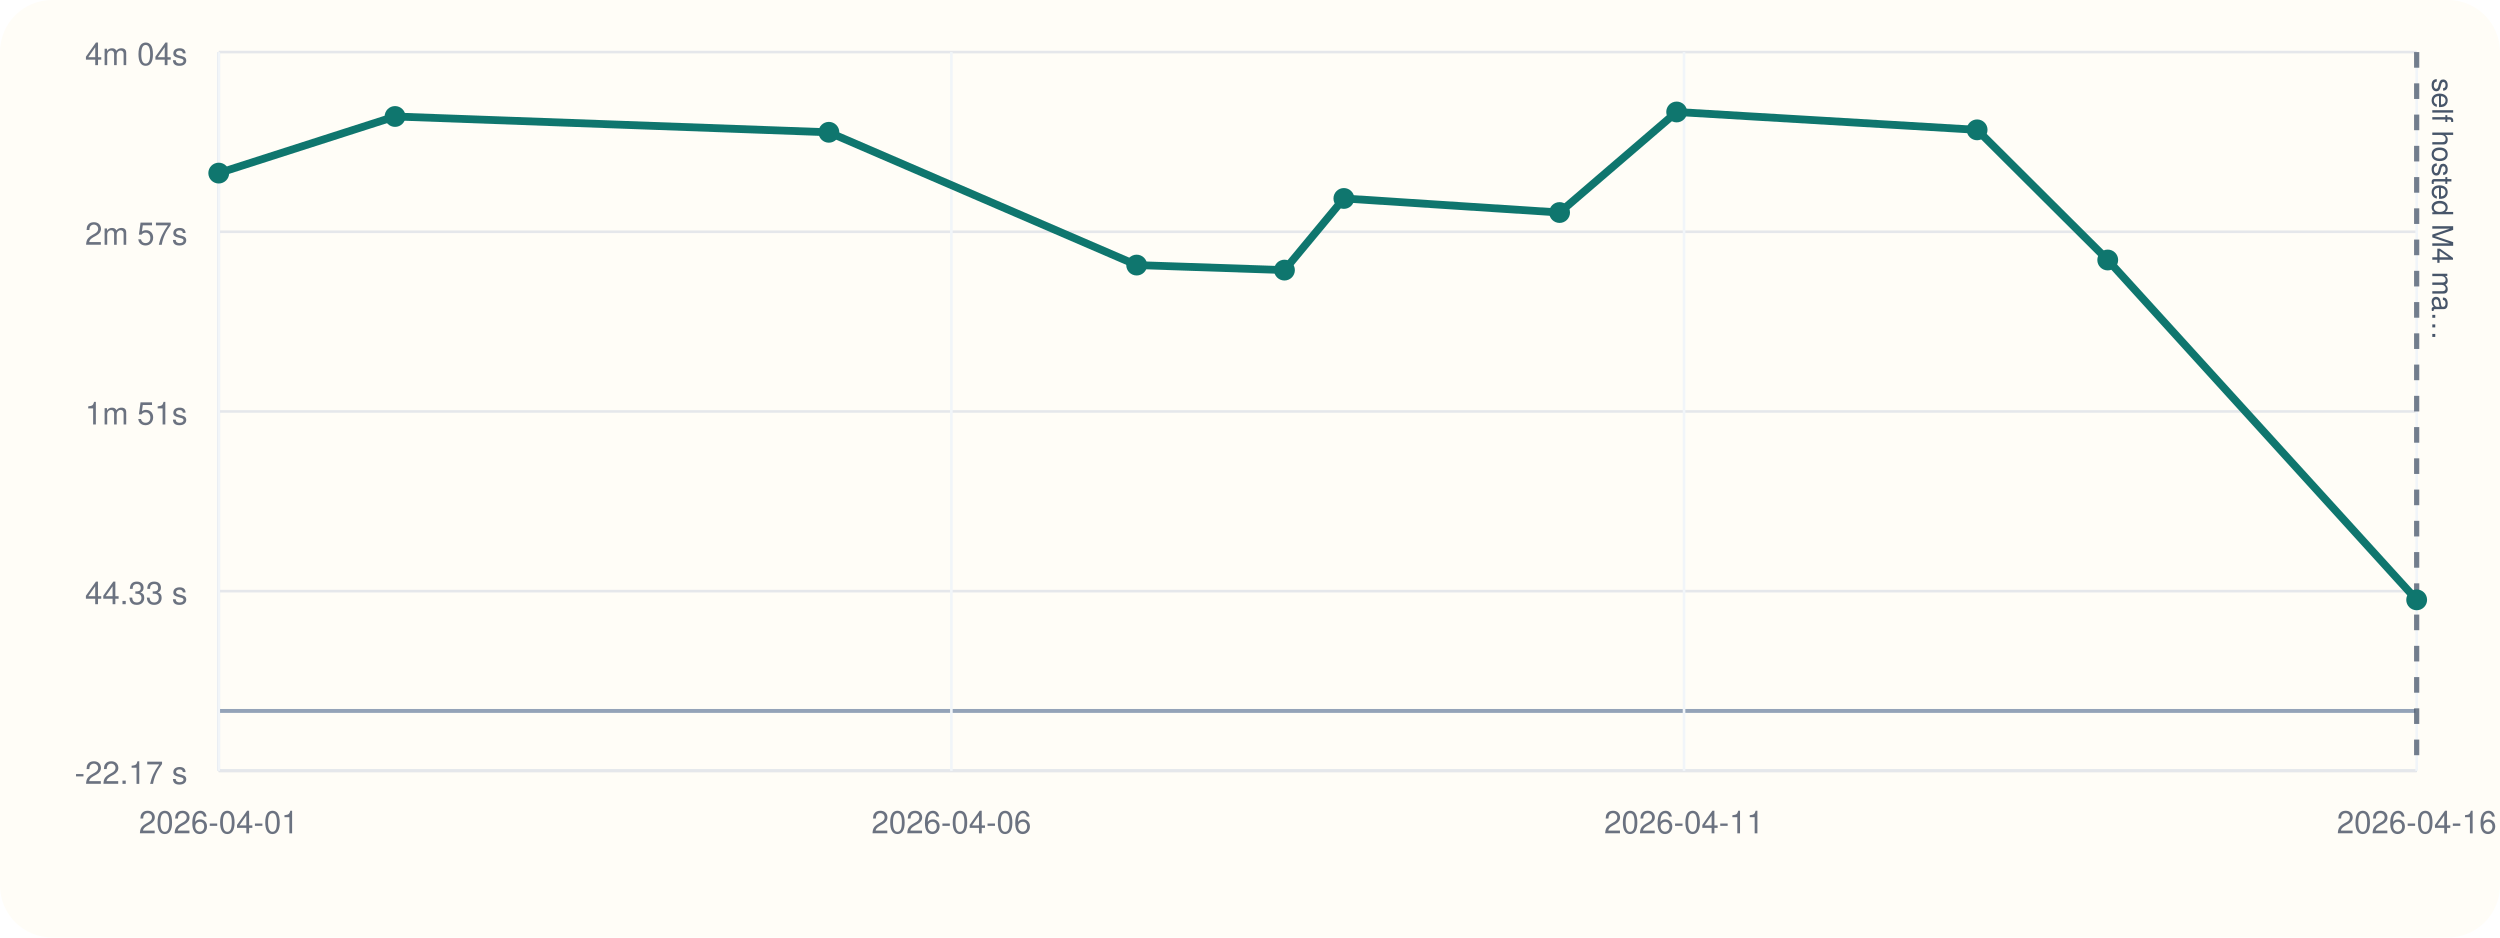
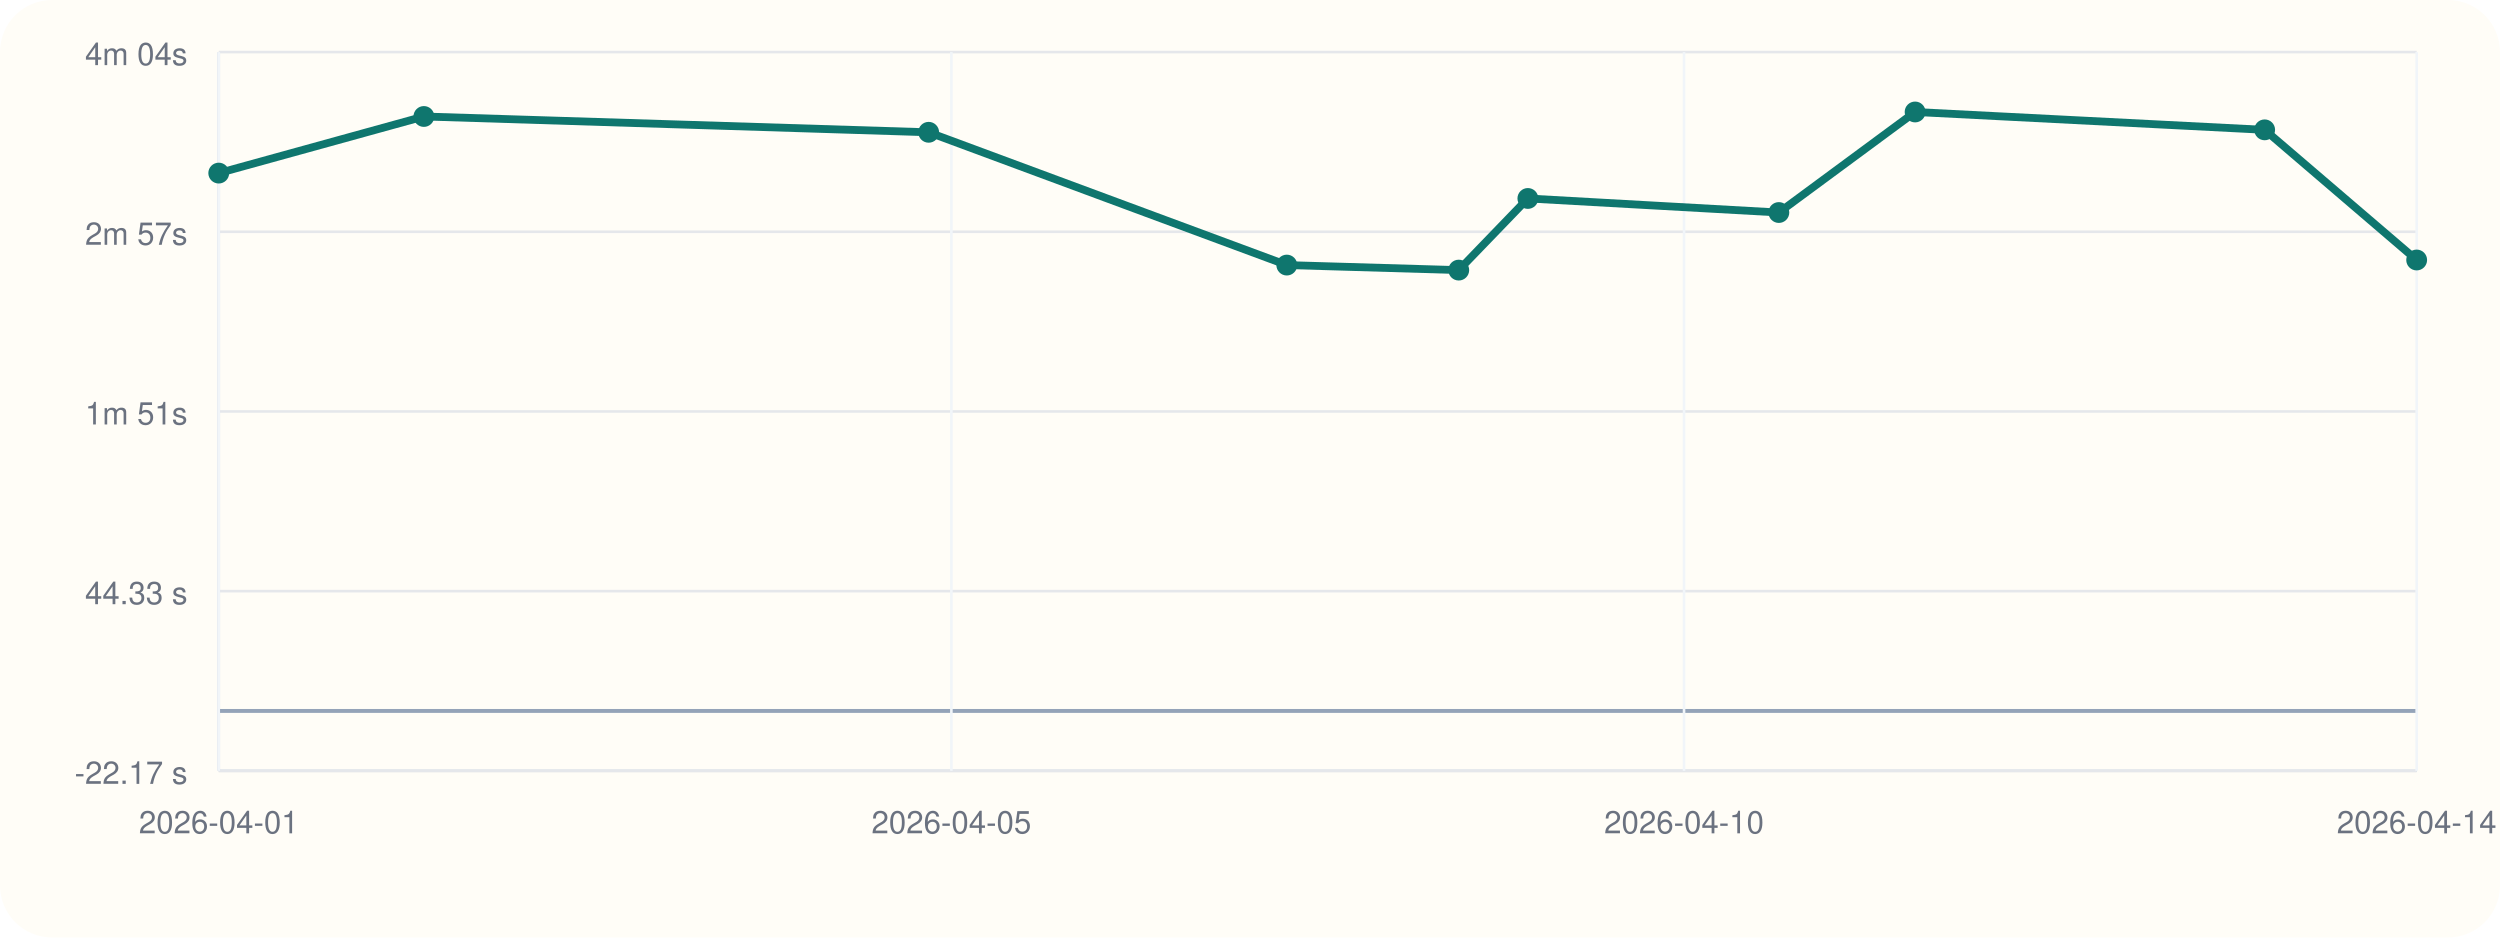
<svg xmlns="http://www.w3.org/2000/svg" viewBox="0 0 960 360">
  <rect width="960" height="360" rx="20" fill="#fffdf7" />
  <line x1="84" y1="296" x2="928" y2="296" stroke="#cbd5e1" stroke-width="1" />
  <line x1="84" y1="20" x2="84" y2="296" stroke="#cbd5e1" stroke-width="1" />
  <line x1="84" y1="273.00" x2="928" y2="273.00" stroke="#94a3b8" stroke-width="1.5" />
  <line x1="84" y1="296.00" x2="928" y2="296.00" stroke="#e5e7eb" stroke-width="1" />
  <text x="72" y="301.00" text-anchor="end" font-size="12" font-family="Helvetica, Arial, sans-serif" fill="#6b7280">-22.17 s</text>
  <line x1="84" y1="227.00" x2="928" y2="227.00" stroke="#e5e7eb" stroke-width="1" />
  <text x="72" y="232.00" text-anchor="end" font-size="12" font-family="Helvetica, Arial, sans-serif" fill="#6b7280">44.33 s</text>
  <line x1="84" y1="158.00" x2="928" y2="158.00" stroke="#e5e7eb" stroke-width="1" />
  <text x="72" y="163.00" text-anchor="end" font-size="12" font-family="Helvetica, Arial, sans-serif" fill="#6b7280">1m 51s</text>
  <line x1="84" y1="89.00" x2="928" y2="89.00" stroke="#e5e7eb" stroke-width="1" />
  <text x="72" y="94.00" text-anchor="end" font-size="12" font-family="Helvetica, Arial, sans-serif" fill="#6b7280">2m 57s</text>
  <line x1="84" y1="20.00" x2="928" y2="20.00" stroke="#e5e7eb" stroke-width="1" />
  <text x="72" y="25.00" text-anchor="end" font-size="12" font-family="Helvetica, Arial, sans-serif" fill="#6b7280">4m 04s</text>
  <line x1="84.00" y1="20" x2="84.00" y2="296" stroke="#f1f5f9" stroke-width="1" />
  <text x="84.00" y="320" text-anchor="middle" font-size="12" font-family="Helvetica, Arial, sans-serif" fill="#6b7280">2026-04-01</text>
  <line x1="365.33" y1="20" x2="365.33" y2="296" stroke="#f1f5f9" stroke-width="1" />
-   <text x="365.33" y="320" text-anchor="middle" font-size="12" font-family="Helvetica, Arial, sans-serif" fill="#6b7280">2026-04-06</text>
+   <text x="365.33" y="320" text-anchor="middle" font-size="12" font-family="Helvetica, Arial, sans-serif" fill="#6b7280">2026-04-05</text>
  <line x1="646.67" y1="20" x2="646.67" y2="296" stroke="#f1f5f9" stroke-width="1" />
-   <text x="646.67" y="320" text-anchor="middle" font-size="12" font-family="Helvetica, Arial, sans-serif" fill="#6b7280">2026-04-11</text>
+   <text x="646.67" y="320" text-anchor="middle" font-size="12" font-family="Helvetica, Arial, sans-serif" fill="#6b7280">2026-04-10</text>
  <line x1="928.00" y1="20" x2="928.00" y2="296" stroke="#f1f5f9" stroke-width="1" />
-   <text x="928.00" y="320" text-anchor="middle" font-size="12" font-family="Helvetica, Arial, sans-serif" fill="#6b7280">2026-04-16</text>
-   <line x1="928.00" y1="20" x2="928.00" y2="296" stroke="#475569" stroke-width="2" stroke-dasharray="6 6" opacity="0.75" />
-   <text x="934.00" y="30" transform="rotate(90 934.00 30)" font-size="11" font-family="Helvetica, Arial, sans-serif" fill="#475569">self hosted M4 ma…</text>
-   <polyline fill="none" stroke="#0f766e" stroke-width="3" points="84.00,66.47 151.70,44.73 318.29,50.80 436.48,101.79 493.23,103.72 516.05,76.21 598.88,81.61 643.84,43.00 759.21,49.86 809.37,99.84 928.00,230.34" />
+   <text x="928.00" y="320" text-anchor="middle" font-size="12" font-family="Helvetica, Arial, sans-serif" fill="#6b7280">2026-04-14</text>
+   <polyline fill="none" stroke="#0f766e" stroke-width="3" points="84.00,66.47 162.77,44.73 356.61,50.80 494.13,101.79 560.16,103.72 586.70,76.21 683.08,81.61 735.40,43.00 869.63,49.86 928.00,99.84" />
  <circle cx="84.00" cy="66.47" r="4" fill="#0f766e" />
-   <circle cx="151.70" cy="44.73" r="4" fill="#0f766e" />
-   <circle cx="318.29" cy="50.80" r="4" fill="#0f766e" />
-   <circle cx="436.48" cy="101.79" r="4" fill="#0f766e" />
-   <circle cx="493.23" cy="103.72" r="4" fill="#0f766e" />
-   <circle cx="516.05" cy="76.21" r="4" fill="#0f766e" />
-   <circle cx="598.88" cy="81.61" r="4" fill="#0f766e" />
-   <circle cx="643.84" cy="43.00" r="4" fill="#0f766e" />
-   <circle cx="759.21" cy="49.86" r="4" fill="#0f766e" />
-   <circle cx="809.37" cy="99.84" r="4" fill="#0f766e" />
-   <circle cx="928.00" cy="230.34" r="4" fill="#0f766e" />
+   <circle cx="162.77" cy="44.73" r="4" fill="#0f766e" />
+   <circle cx="356.61" cy="50.80" r="4" fill="#0f766e" />
+   <circle cx="494.13" cy="101.79" r="4" fill="#0f766e" />
+   <circle cx="560.16" cy="103.72" r="4" fill="#0f766e" />
+   <circle cx="586.70" cy="76.21" r="4" fill="#0f766e" />
+   <circle cx="683.08" cy="81.61" r="4" fill="#0f766e" />
+   <circle cx="735.40" cy="43.00" r="4" fill="#0f766e" />
+   <circle cx="869.63" cy="49.86" r="4" fill="#0f766e" />
+   <circle cx="928.00" cy="99.84" r="4" fill="#0f766e" />
</svg>
